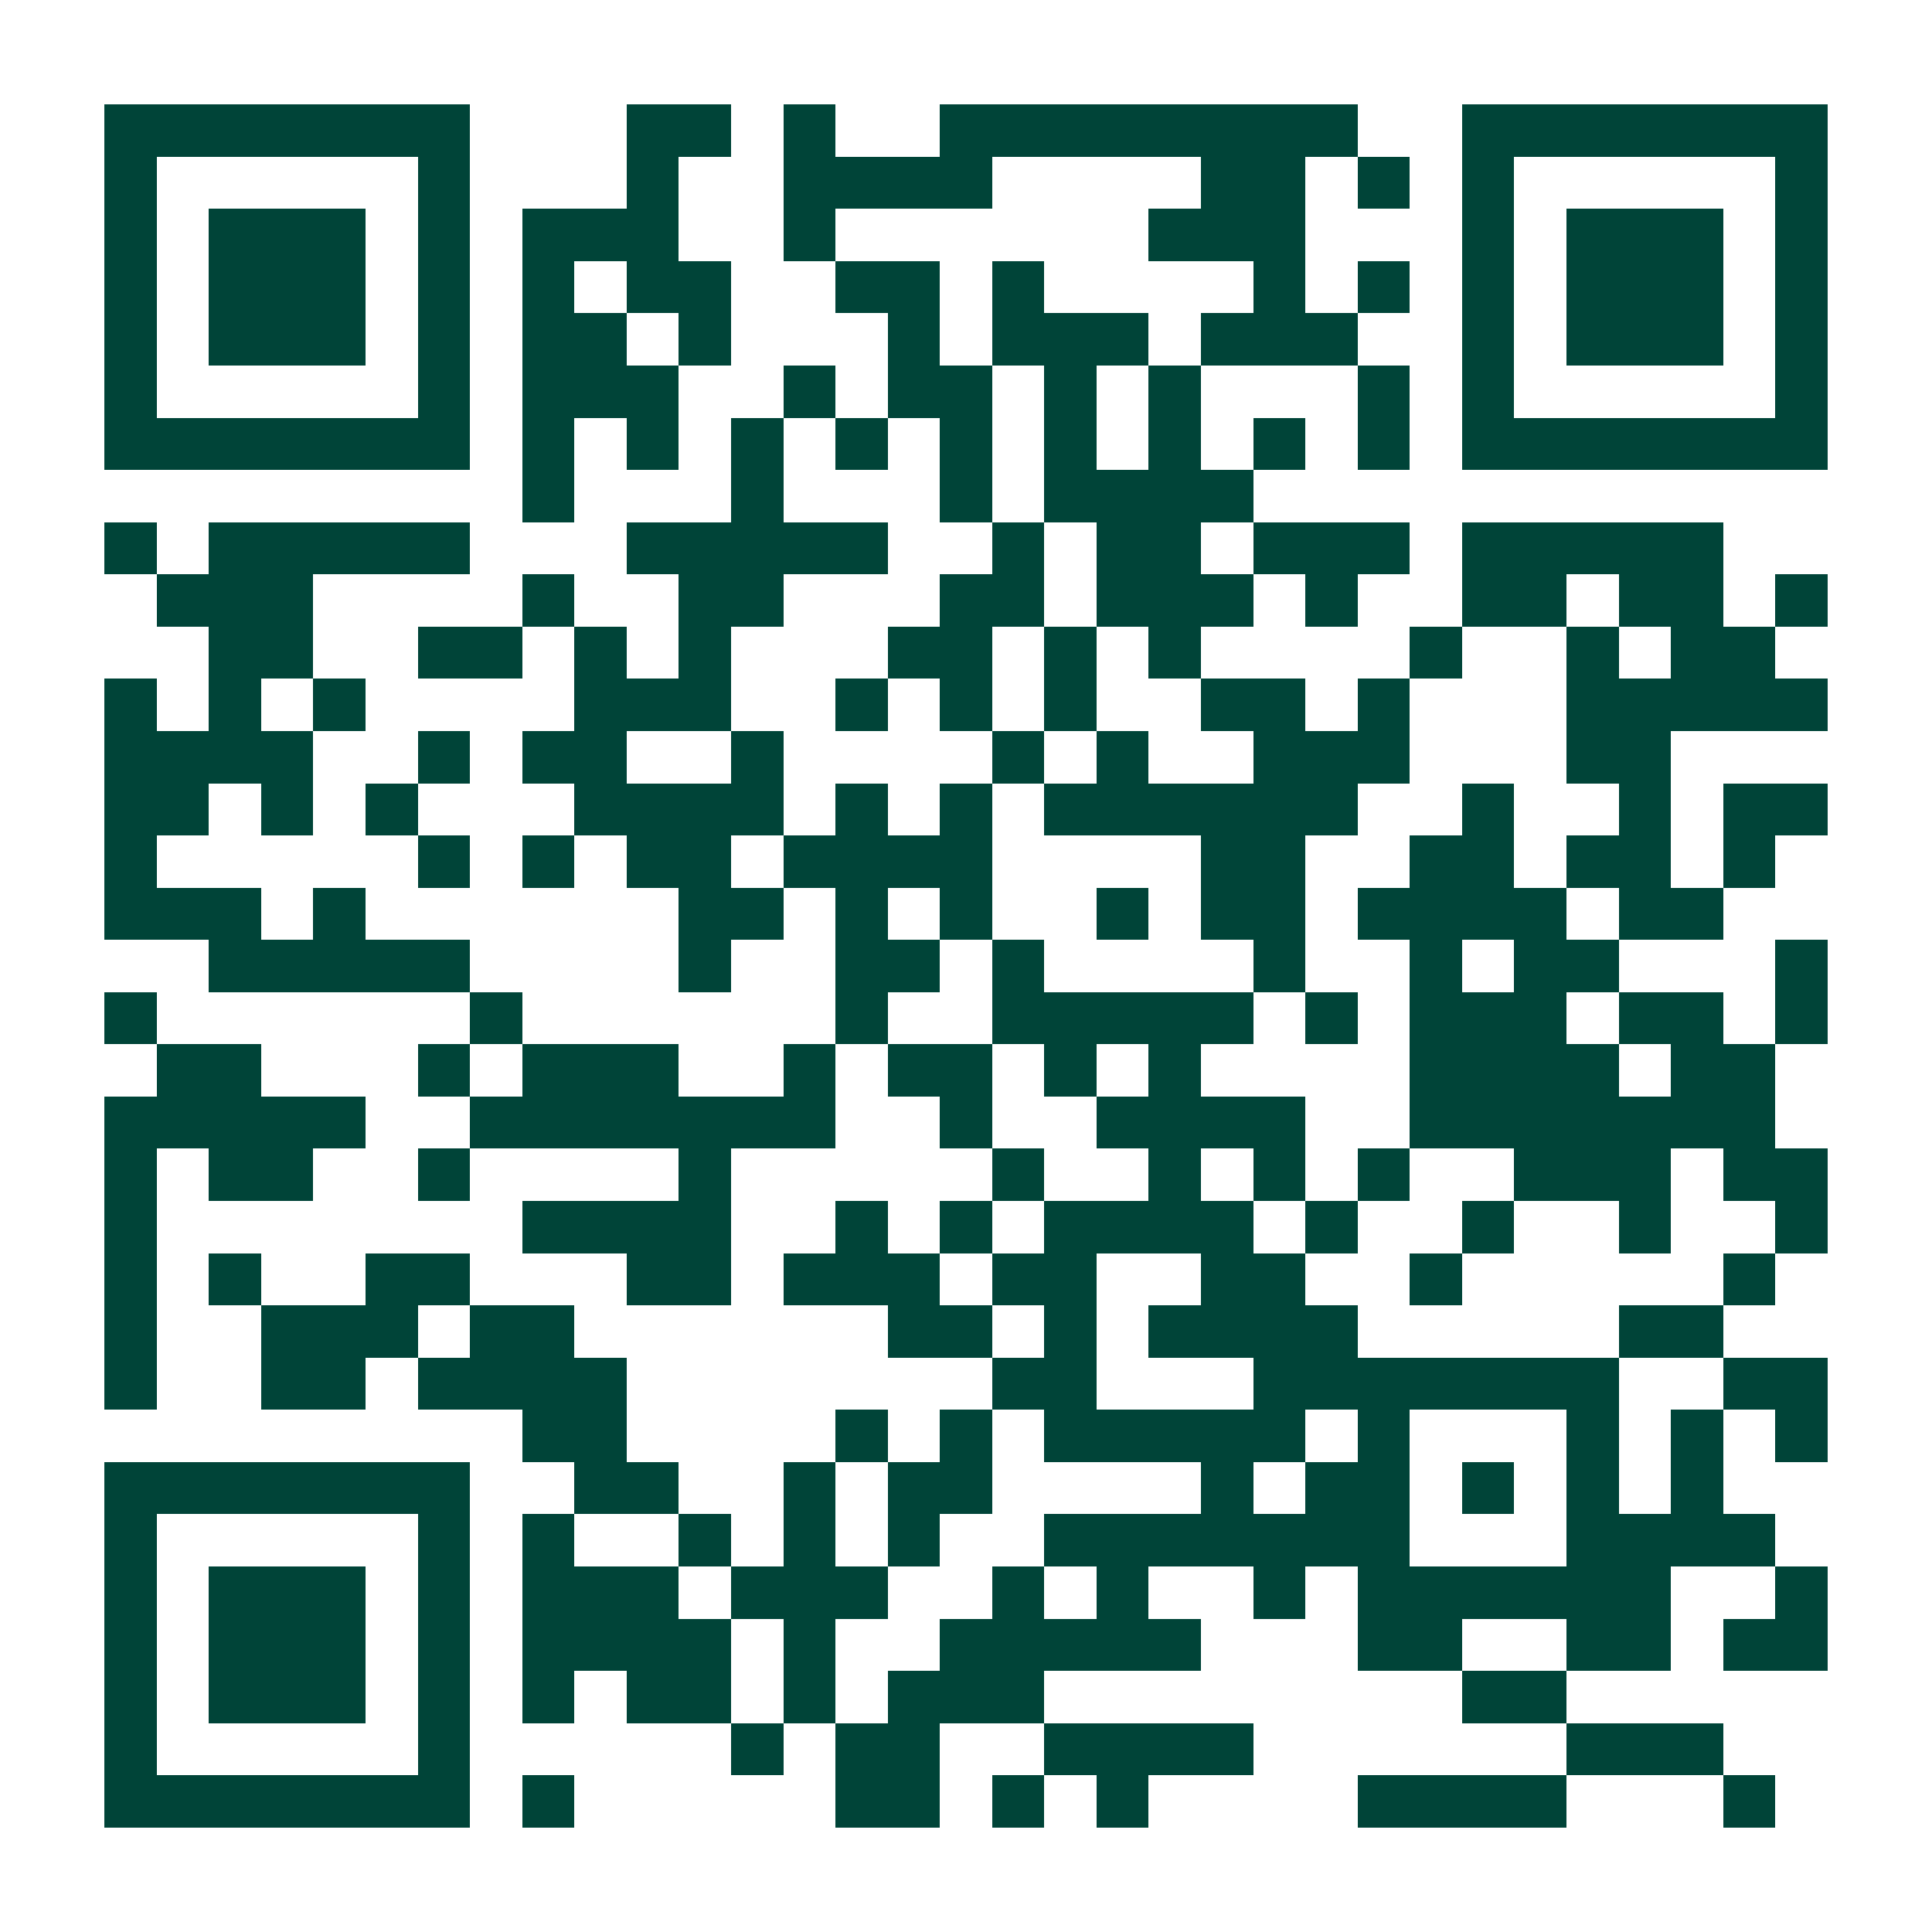
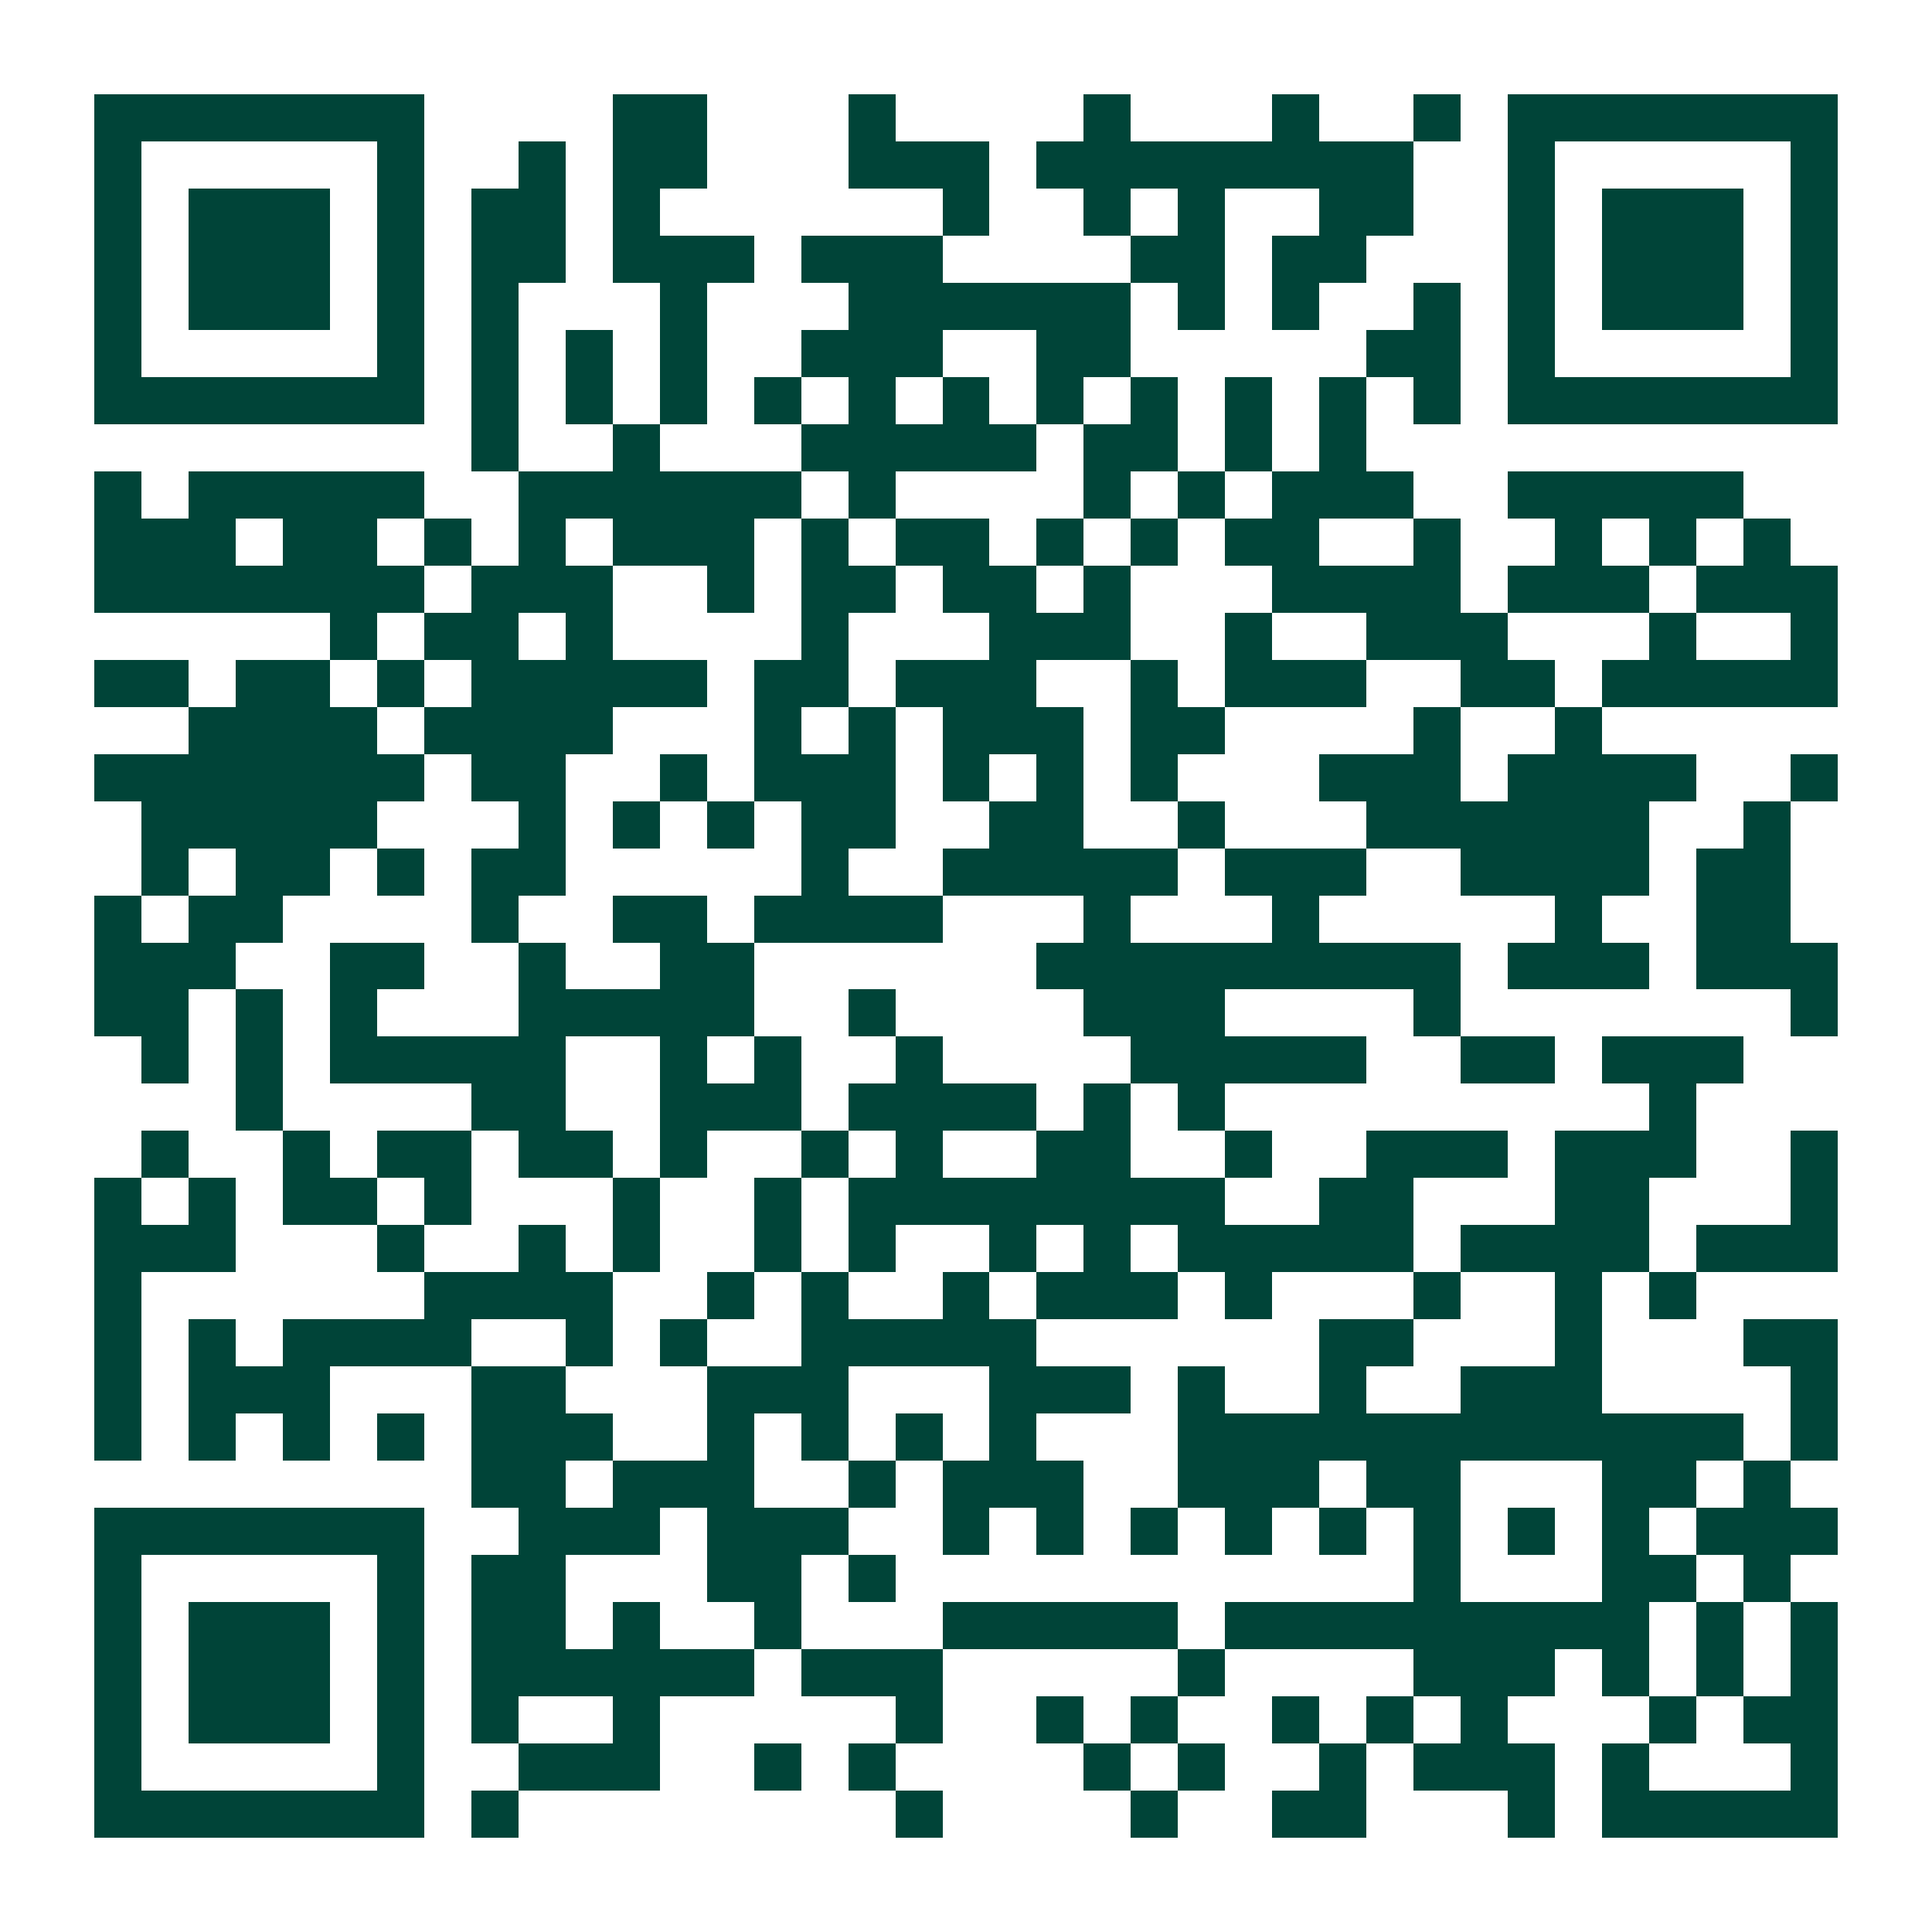
- <svg xmlns="http://www.w3.org/2000/svg" width="512" height="512" viewBox="0 0 37 37" shape-rendering="crispEdges">
-   <path fill="#FFFFFF" d="M0 0h37v37H0z" />
-   <path stroke="#004438" d="M2 2.5h7m3 0h2m1 0h1m2 0h8m2 0h7M2 3.5h1m5 0h1m3 0h1m2 0h4m4 0h2m1 0h1m1 0h1m5 0h1M2 4.5h1m1 0h3m1 0h1m1 0h3m2 0h1m6 0h3m3 0h1m1 0h3m1 0h1M2 5.5h1m1 0h3m1 0h1m1 0h1m1 0h2m2 0h2m1 0h1m4 0h1m1 0h1m1 0h1m1 0h3m1 0h1M2 6.5h1m1 0h3m1 0h1m1 0h2m1 0h1m3 0h1m1 0h3m1 0h3m2 0h1m1 0h3m1 0h1M2 7.5h1m5 0h1m1 0h3m2 0h1m1 0h2m1 0h1m1 0h1m3 0h1m1 0h1m5 0h1M2 8.5h7m1 0h1m1 0h1m1 0h1m1 0h1m1 0h1m1 0h1m1 0h1m1 0h1m1 0h1m1 0h7M10 9.5h1m3 0h1m3 0h1m1 0h4M2 10.5h1m1 0h5m3 0h5m2 0h1m1 0h2m1 0h3m1 0h5M3 11.5h3m4 0h1m2 0h2m3 0h2m1 0h3m1 0h1m2 0h2m1 0h2m1 0h1M4 12.5h2m2 0h2m1 0h1m1 0h1m3 0h2m1 0h1m1 0h1m4 0h1m2 0h1m1 0h2M2 13.5h1m1 0h1m1 0h1m4 0h3m2 0h1m1 0h1m1 0h1m2 0h2m1 0h1m3 0h5M2 14.5h4m2 0h1m1 0h2m2 0h1m4 0h1m1 0h1m2 0h3m3 0h2M2 15.5h2m1 0h1m1 0h1m3 0h4m1 0h1m1 0h1m1 0h6m2 0h1m2 0h1m1 0h2M2 16.5h1m5 0h1m1 0h1m1 0h2m1 0h4m4 0h2m2 0h2m1 0h2m1 0h1M2 17.5h3m1 0h1m6 0h2m1 0h1m1 0h1m2 0h1m1 0h2m1 0h4m1 0h2M4 18.5h5m4 0h1m2 0h2m1 0h1m4 0h1m2 0h1m1 0h2m3 0h1M2 19.5h1m6 0h1m6 0h1m2 0h5m1 0h1m1 0h3m1 0h2m1 0h1M3 20.5h2m3 0h1m1 0h3m2 0h1m1 0h2m1 0h1m1 0h1m4 0h4m1 0h2M2 21.5h5m2 0h7m2 0h1m2 0h4m2 0h7M2 22.5h1m1 0h2m2 0h1m4 0h1m5 0h1m2 0h1m1 0h1m1 0h1m2 0h3m1 0h2M2 23.5h1m7 0h4m2 0h1m1 0h1m1 0h4m1 0h1m2 0h1m2 0h1m2 0h1M2 24.5h1m1 0h1m2 0h2m3 0h2m1 0h3m1 0h2m2 0h2m2 0h1m5 0h1M2 25.5h1m2 0h3m1 0h2m6 0h2m1 0h1m1 0h4m5 0h2M2 26.5h1m2 0h2m1 0h4m7 0h2m3 0h7m2 0h2M10 27.5h2m4 0h1m1 0h1m1 0h5m1 0h1m3 0h1m1 0h1m1 0h1M2 28.5h7m2 0h2m2 0h1m1 0h2m4 0h1m1 0h2m1 0h1m1 0h1m1 0h1M2 29.5h1m5 0h1m1 0h1m2 0h1m1 0h1m1 0h1m2 0h7m3 0h4M2 30.5h1m1 0h3m1 0h1m1 0h3m1 0h3m2 0h1m1 0h1m2 0h1m1 0h6m2 0h1M2 31.5h1m1 0h3m1 0h1m1 0h4m1 0h1m2 0h5m3 0h2m2 0h2m1 0h2M2 32.5h1m1 0h3m1 0h1m1 0h1m1 0h2m1 0h1m1 0h3m8 0h2M2 33.5h1m5 0h1m5 0h1m1 0h2m2 0h4m6 0h3M2 34.5h7m1 0h1m5 0h2m1 0h1m1 0h1m4 0h4m3 0h1" />
+ <svg xmlns="http://www.w3.org/2000/svg" width="512" height="512" viewBox="0 0 41 41" shape-rendering="crispEdges">
+   <path fill="#FFFFFF" d="M0 0h41v41H0z" />
+   <path stroke="#004438" d="M2 2.5h7m4 0h2m3 0h1m4 0h1m3 0h1m2 0h1m1 0h7M2 3.5h1m5 0h1m2 0h1m1 0h2m3 0h3m1 0h8m2 0h1m5 0h1M2 4.5h1m1 0h3m1 0h1m1 0h2m1 0h1m6 0h1m2 0h1m1 0h1m2 0h2m2 0h1m1 0h3m1 0h1M2 5.5h1m1 0h3m1 0h1m1 0h2m1 0h3m1 0h3m4 0h2m1 0h2m3 0h1m1 0h3m1 0h1M2 6.5h1m1 0h3m1 0h1m1 0h1m3 0h1m3 0h6m1 0h1m1 0h1m2 0h1m1 0h1m1 0h3m1 0h1M2 7.5h1m5 0h1m1 0h1m1 0h1m1 0h1m2 0h3m2 0h2m5 0h2m1 0h1m5 0h1M2 8.5h7m1 0h1m1 0h1m1 0h1m1 0h1m1 0h1m1 0h1m1 0h1m1 0h1m1 0h1m1 0h1m1 0h1m1 0h7M10 9.5h1m2 0h1m3 0h5m1 0h2m1 0h1m1 0h1M2 10.5h1m1 0h5m2 0h6m1 0h1m4 0h1m1 0h1m1 0h3m2 0h5M2 11.5h3m1 0h2m1 0h1m1 0h1m1 0h3m1 0h1m1 0h2m1 0h1m1 0h1m1 0h2m2 0h1m2 0h1m1 0h1m1 0h1M2 12.5h7m1 0h3m2 0h1m1 0h2m1 0h2m1 0h1m3 0h4m1 0h3m1 0h3M7 13.5h1m1 0h2m1 0h1m4 0h1m3 0h3m2 0h1m2 0h3m3 0h1m2 0h1M2 14.5h2m1 0h2m1 0h1m1 0h5m1 0h2m1 0h3m2 0h1m1 0h3m2 0h2m1 0h5M4 15.5h4m1 0h4m3 0h1m1 0h1m1 0h3m1 0h2m4 0h1m2 0h1M2 16.5h7m1 0h2m2 0h1m1 0h3m1 0h1m1 0h1m1 0h1m3 0h3m1 0h4m2 0h1M3 17.5h5m3 0h1m1 0h1m1 0h1m1 0h2m2 0h2m2 0h1m3 0h6m2 0h1M3 18.5h1m1 0h2m1 0h1m1 0h2m5 0h1m2 0h5m1 0h3m2 0h4m1 0h2M2 19.5h1m1 0h2m4 0h1m2 0h2m1 0h4m3 0h1m3 0h1m5 0h1m2 0h2M2 20.5h3m2 0h2m2 0h1m2 0h2m6 0h9m1 0h3m1 0h3M2 21.5h2m1 0h1m1 0h1m3 0h5m2 0h1m4 0h3m4 0h1m7 0h1M3 22.5h1m1 0h1m1 0h5m2 0h1m1 0h1m2 0h1m4 0h5m2 0h2m1 0h3M5 23.5h1m4 0h2m2 0h3m1 0h4m1 0h1m1 0h1m9 0h1M3 24.5h1m2 0h1m1 0h2m1 0h2m1 0h1m2 0h1m1 0h1m2 0h2m2 0h1m2 0h3m1 0h3m2 0h1M2 25.5h1m1 0h1m1 0h2m1 0h1m3 0h1m2 0h1m1 0h8m2 0h2m3 0h2m3 0h1M2 26.5h3m3 0h1m2 0h1m1 0h1m2 0h1m1 0h1m2 0h1m1 0h1m1 0h5m1 0h4m1 0h3M2 27.5h1m6 0h4m2 0h1m1 0h1m2 0h1m1 0h3m1 0h1m3 0h1m2 0h1m1 0h1M2 28.5h1m1 0h1m1 0h4m2 0h1m1 0h1m2 0h5m6 0h2m3 0h1m3 0h2M2 29.5h1m1 0h3m3 0h2m3 0h3m3 0h3m1 0h1m2 0h1m2 0h3m4 0h1M2 30.5h1m1 0h1m1 0h1m1 0h1m1 0h3m2 0h1m1 0h1m1 0h1m1 0h1m3 0h12m1 0h1M10 31.5h2m1 0h3m2 0h1m1 0h3m2 0h3m1 0h2m3 0h2m1 0h1M2 32.5h7m2 0h3m1 0h3m2 0h1m1 0h1m1 0h1m1 0h1m1 0h1m1 0h1m1 0h1m1 0h1m1 0h3M2 33.5h1m5 0h1m1 0h2m3 0h2m1 0h1m11 0h1m3 0h2m1 0h1M2 34.5h1m1 0h3m1 0h1m1 0h2m1 0h1m2 0h1m3 0h5m1 0h9m1 0h1m1 0h1M2 35.5h1m1 0h3m1 0h1m1 0h6m1 0h3m5 0h1m4 0h3m1 0h1m1 0h1m1 0h1M2 36.5h1m1 0h3m1 0h1m1 0h1m2 0h1m5 0h1m2 0h1m1 0h1m2 0h1m1 0h1m1 0h1m3 0h1m1 0h2M2 37.5h1m5 0h1m2 0h3m2 0h1m1 0h1m4 0h1m1 0h1m2 0h1m1 0h3m1 0h1m3 0h1M2 38.5h7m1 0h1m8 0h1m4 0h1m2 0h2m3 0h1m1 0h5" />
</svg>
